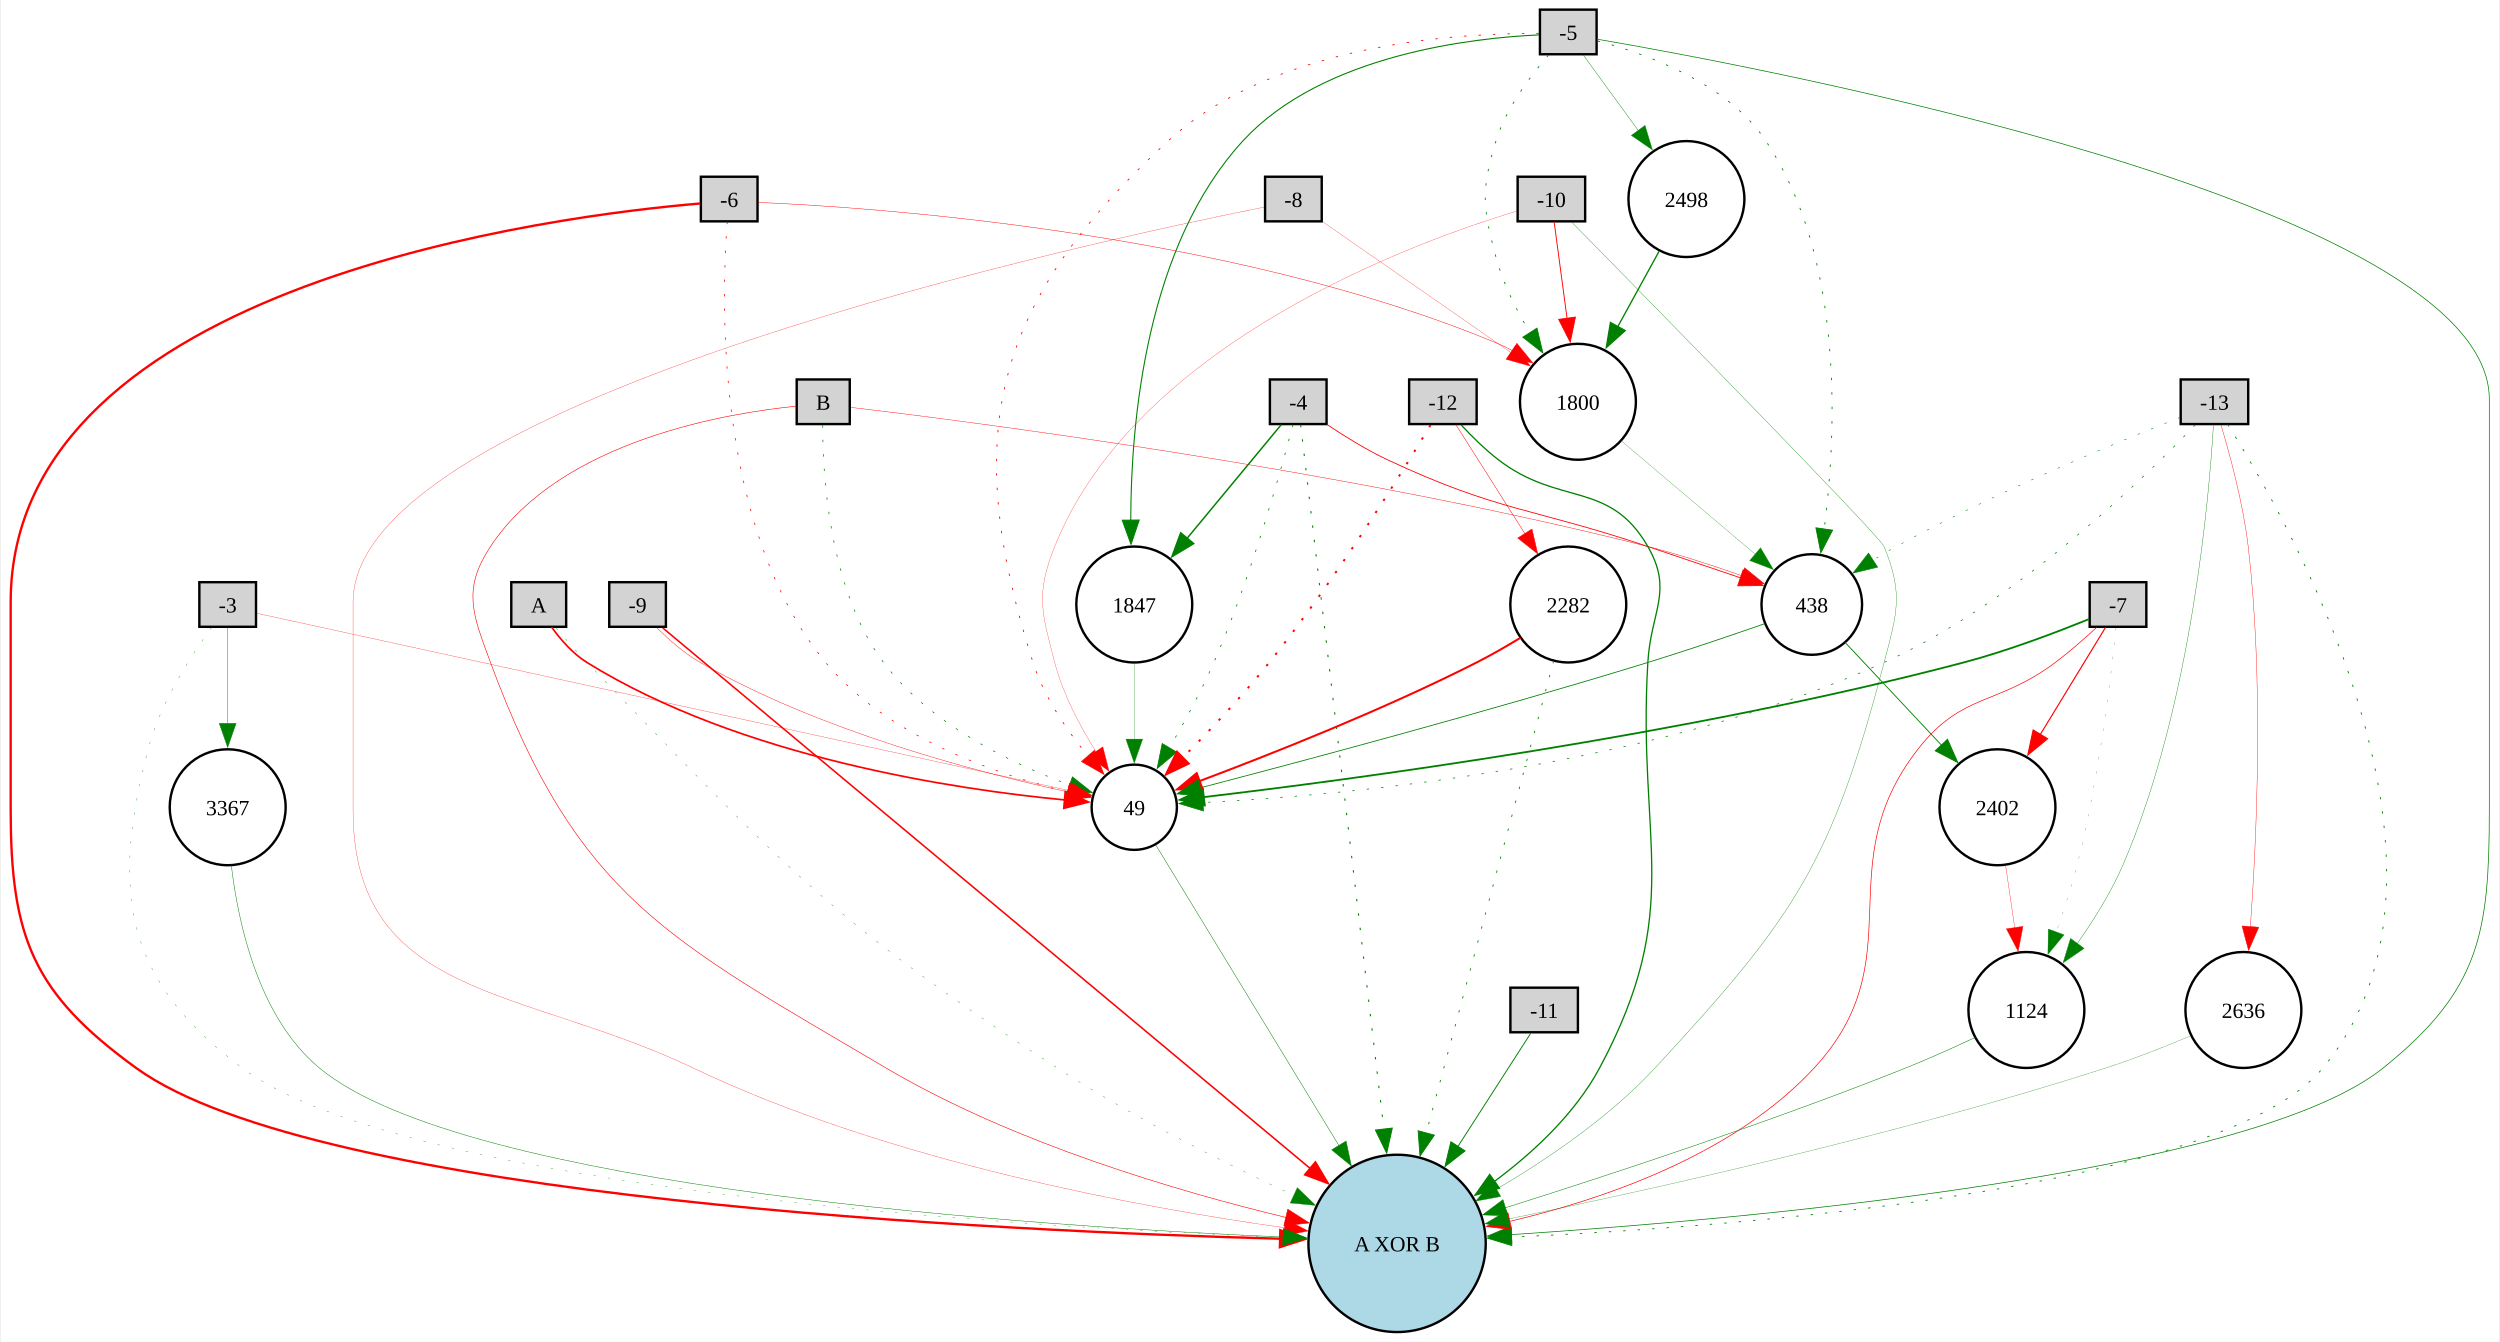
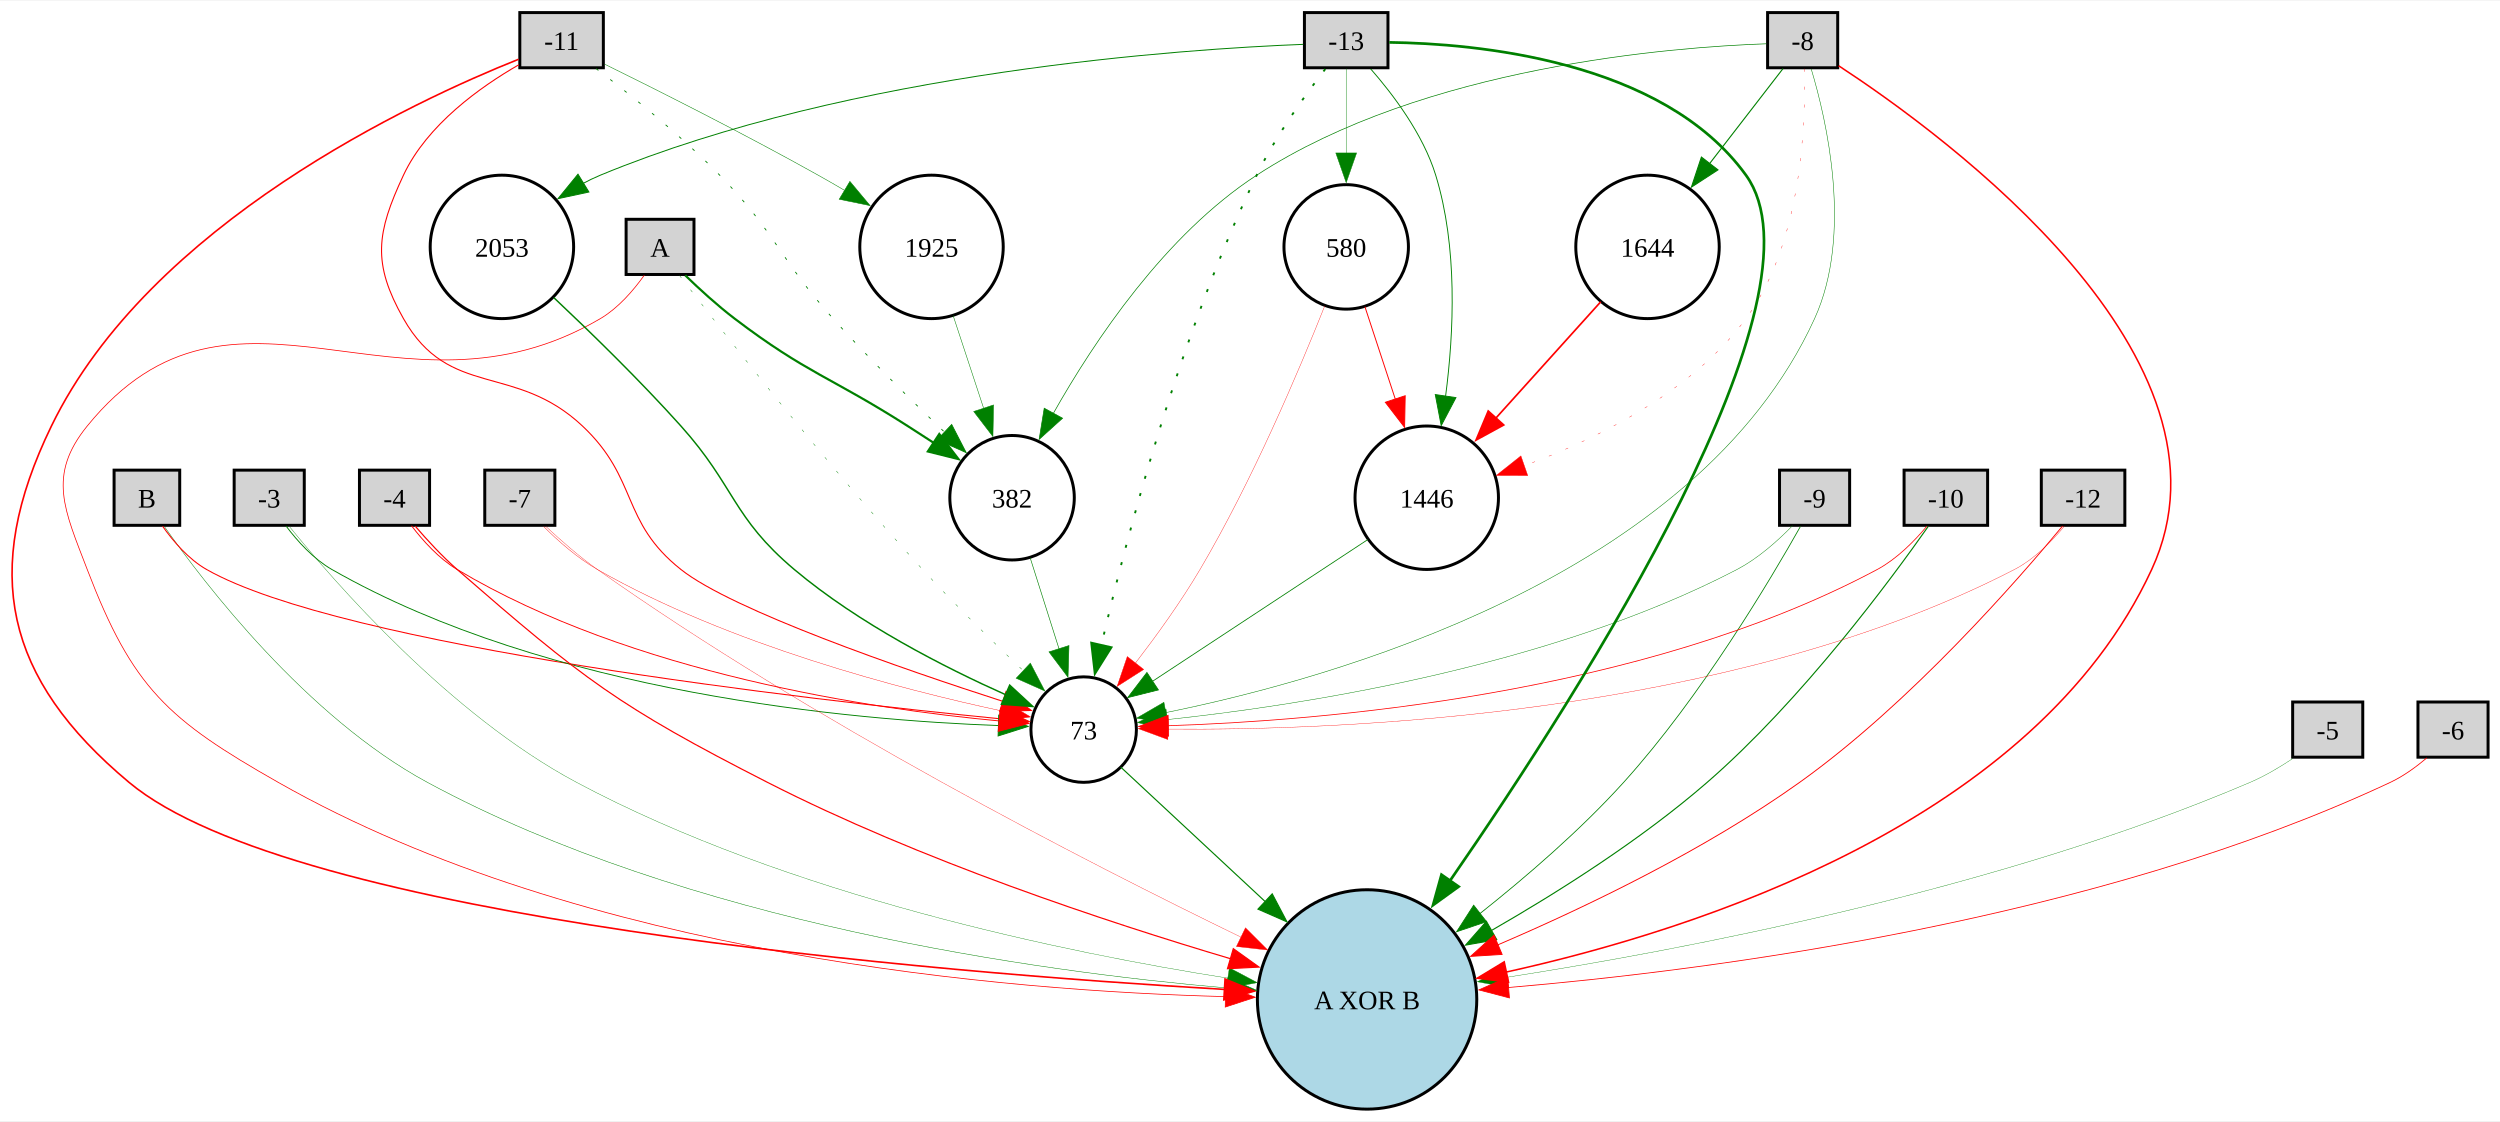
- <svg xmlns="http://www.w3.org/2000/svg" width="1036pt" height="556pt" viewBox="0.00 0.00 1036.00 556.46">
-   <g id="graph0" class="graph" transform="scale(1 1) rotate(0) translate(4 552.46)">
-     <polygon fill="white" stroke="none" points="-4,4 -4,-552.46 1032,-552.46 1032,4 -4,4" />
+ <svg xmlns="http://www.w3.org/2000/svg" width="838pt" height="376pt" viewBox="0.00 0.00 837.99 375.56">
+   <g id="graph0" class="graph" transform="scale(1 1) rotate(0) translate(4 371.56)">
+     <polygon fill="white" stroke="none" points="-4,4 -4,-371.56 833.99,-371.56 833.99,4 -4,4" />
    <g id="node1" class="node">
-       <polygon fill="lightgray" stroke="black" points="230.38,-311 207.62,-311 207.62,-292.5 230.38,-292.5 230.38,-311" />
-       <text text-anchor="middle" x="219" y="-298.45" font-family="Times New Roman,serif" font-size="9.00">A</text>
+       <polygon fill="lightgray" stroke="black" points="228.62,-298.27 205.87,-298.27 205.87,-279.77 228.62,-279.77 228.62,-298.27" />
+       <text text-anchor="middle" x="217.24" y="-285.72" font-family="Times New Roman,serif" font-size="9.00">A</text>
    </g>
    <g id="node14" class="node">
-       <ellipse fill="lightblue" stroke="black" cx="575" cy="-36.77" rx="36.77" ry="36.77" />
-       <text text-anchor="middle" x="575" y="-33.47" font-family="Times New Roman,serif" font-size="9.00">A XOR B</text>
+       <ellipse fill="lightblue" stroke="black" cx="454.24" cy="-36.77" rx="36.77" ry="36.77" />
+       <text text-anchor="middle" x="454.24" y="-33.47" font-family="Times New Roman,serif" font-size="9.00">A XOR B</text>
    </g>
    <g id="edge13" class="edge">
-       <path fill="none" stroke="green" stroke-width="0.15" stroke-dasharray="1,5" d="M226.19,-292.01C229.9,-287.62 234.58,-282.27 239,-277.71 318.66,-195.53 337.98,-171.81 434,-109.54 465.61,-89.04 503.82,-69.9 532.49,-56.56" />
-       <polygon fill="green" stroke="green" stroke-width="0.15" points="533.62,-59.89 541.24,-52.53 530.69,-53.53 533.62,-59.89" />
-     </g>
-     <g id="node22" class="node">
-       <ellipse fill="white" stroke="black" cx="466" cy="-217.66" rx="17.68" ry="17.68" />
-       <text text-anchor="middle" x="466" y="-214.36" font-family="Times New Roman,serif" font-size="9.00">49</text>
+       <path fill="none" stroke="red" stroke-width="0.25" d="M211.96,-279.53C208.4,-274.53 203.27,-268.52 197.24,-264.98 129.9,-225.42 74.49,-289.6 25.24,-228.98 11.77,-212.39 17.61,-200.85 25.24,-180.89 40.47,-141.11 52.21,-130.59 89.24,-109.54 191.85,-51.21 333.99,-39.58 406.91,-37.71" />
+       <polygon fill="red" stroke="red" stroke-width="0.25" points="406.84,-41.21 416.77,-37.51 406.7,-34.21 406.84,-41.21" />
+     </g>
+     <g id="node19" class="node">
+       <ellipse fill="white" stroke="black" cx="359.24" cy="-127.22" rx="17.68" ry="17.68" />
+       <text text-anchor="middle" x="359.24" y="-123.92" font-family="Times New Roman,serif" font-size="9.00">73</text>
    </g>
    <g id="edge1" class="edge">
-       <path fill="none" stroke="red" stroke-width="0.71" d="M224.35,-292.36C227.93,-287.4 233.06,-281.39 239,-277.71 302.67,-238.21 392.07,-224.99 437.33,-220.68" />
-       <polygon fill="red" stroke="red" stroke-width="0.71" points="437.37,-224.19 447.03,-219.83 436.77,-217.21 437.37,-224.19" />
+       <path fill="none" stroke="green" stroke-width="0.14" stroke-dasharray="1,5" d="M223.79,-279.42C238,-260.88 273.01,-216 305.24,-180.89 315.97,-169.21 328.64,-156.79 339.01,-146.94" />
+       <polygon fill="green" stroke="green" stroke-width="0.14" points="341.37,-149.52 346.26,-140.12 336.58,-144.43 341.37,-149.52" />
+     </g>
+     <g id="node21" class="node">
+       <ellipse fill="white" stroke="black" cx="335.24" cy="-204.94" rx="20.86" ry="20.86" />
+       <text text-anchor="middle" x="335.24" y="-201.64" font-family="Times New Roman,serif" font-size="9.00">382</text>
+     </g>
+     <g id="edge26" class="edge">
+       <path fill="none" stroke="green" stroke-width="0.74" d="M225.68,-279.49C230.37,-274.95 236.42,-269.41 242.24,-264.98 266.4,-246.61 274.68,-245.32 300.24,-228.98 303.09,-227.16 306.06,-225.24 309.02,-223.31" />
+       <polygon fill="green" stroke="green" stroke-width="0.74" points="310.84,-226.3 317.28,-217.89 307,-220.45 310.84,-226.3" />
    </g>
    <g id="node2" class="node">
-       <polygon fill="lightgray" stroke="black" points="348,-395.08 326,-395.08 326,-376.58 348,-376.58 348,-395.08" />
-       <text text-anchor="middle" x="337" y="-382.53" font-family="Times New Roman,serif" font-size="9.00">B</text>
+       <polygon fill="lightgray" stroke="black" points="56.24,-214.19 34.24,-214.19 34.24,-195.69 56.24,-195.69 56.24,-214.19" />
+       <text text-anchor="middle" x="45.24" y="-201.64" font-family="Times New Roman,serif" font-size="9.00">B</text>
    </g>
    <g id="edge14" class="edge">
-       <path fill="none" stroke="red" stroke-width="0.24" d="M325.86,-384C298.53,-381.31 228.28,-370.16 199,-325.79 187.23,-307.95 191.59,-297.75 199,-277.71 235.2,-179.78 273.11,-162.63 363,-109.54 415.92,-78.28 484.38,-58.25 528.98,-47.51" />
-       <polygon fill="red" stroke="red" stroke-width="0.24" points="529.65,-50.94 538.58,-45.25 528.05,-44.13 529.65,-50.94" />
+       <path fill="none" stroke="green" stroke-width="0.16" d="M51.13,-195.24C64.41,-176.33 98.76,-131.43 139.24,-109.54 226.41,-62.42 343.29,-46.15 407.35,-40.6" />
+       <polygon fill="green" stroke="green" stroke-width="0.16" points="407.62,-44.09 417.3,-39.79 407.05,-37.11 407.62,-44.09" />
    </g>
    <g id="edge2" class="edge">
-       <path fill="none" stroke="green" stroke-width="0.3" stroke-dasharray="1,5" d="M336.78,-376.09C336.74,-356.47 339.13,-308.3 362,-277.71 381.27,-251.92 415.35,-235.71 439.23,-226.94" />
-       <polygon fill="green" stroke="green" stroke-width="0.3" points="440.34,-230.26 448.65,-223.67 438.05,-223.64 440.34,-230.26" />
-     </g>
-     <g id="node23" class="node">
-       <ellipse fill="white" stroke="black" cx="747" cy="-301.75" rx="20.86" ry="20.86" />
-       <text text-anchor="middle" x="747" y="-298.45" font-family="Times New Roman,serif" font-size="9.00">438</text>
-     </g>
-     <g id="edge43" class="edge">
-       <path fill="none" stroke="red" stroke-width="0.18" d="M348.35,-383.52C391.75,-378.39 551.11,-358.29 679,-325.79 692.02,-322.48 706.14,-317.87 718.12,-313.64" />
-       <polygon fill="red" stroke="red" stroke-width="0.18" points="719.13,-317 727.35,-310.31 716.75,-310.42 719.13,-317" />
+       <path fill="none" stroke="red" stroke-width="0.35" d="M50.5,-195.39C54.04,-190.37 59.17,-184.35 65.24,-180.89 110.74,-155.05 267.23,-137.21 331.43,-130.82" />
+       <polygon fill="red" stroke="red" stroke-width="0.35" points="331.47,-134.34 341.09,-129.88 330.79,-127.37 331.47,-134.34" />
    </g>
    <g id="node3" class="node">
-       <polygon fill="lightgray" stroke="black" points="101.75,-311 78.25,-311 78.25,-292.5 101.75,-292.5 101.75,-311" />
-       <text text-anchor="middle" x="90" y="-298.45" font-family="Times New Roman,serif" font-size="9.00">-3</text>
+       <polygon fill="lightgray" stroke="black" points="97.99,-214.19 74.49,-214.19 74.49,-195.69 97.99,-195.69 97.99,-214.19" />
+       <text text-anchor="middle" x="86.24" y="-201.64" font-family="Times New Roman,serif" font-size="9.00">-3</text>
    </g>
    <g id="edge15" class="edge">
-       <path fill="none" stroke="green" stroke-width="0.14" stroke-dasharray="1,5" d="M83.32,-292.16C75.24,-281.18 62.09,-261.25 57,-241.71 41.56,-182.44 46.97,-146.24 96,-109.54 163.67,-58.88 420.5,-43.53 527.63,-39.27" />
-       <polygon fill="green" stroke="green" stroke-width="0.14" points="527.75,-42.77 537.61,-38.89 527.48,-35.77 527.75,-42.77" />
+       <path fill="none" stroke="green" stroke-width="0.12" d="M92.96,-195.36C108.04,-176.7 146.66,-132.27 189.24,-109.54 260.3,-71.61 353.01,-52.48 407.83,-43.86" />
+       <polygon fill="green" stroke="green" stroke-width="0.12" points="408.08,-47.37 417.44,-42.4 407.02,-40.45 408.08,-47.37" />
+     </g>
+     <g id="edge3" class="edge">
+       <path fill="none" stroke="green" stroke-width="0.31" d="M91.89,-195.45C95.65,-190.45 101.04,-184.44 107.24,-180.89 180.16,-139.25 281.77,-130.36 330.69,-128.58" />
+       <polygon fill="green" stroke="green" stroke-width="0.31" points="330.77,-132.08 340.66,-128.29 330.56,-125.08 330.77,-132.08" />
+     </g>
+     <g id="node4" class="node">
+       <polygon fill="lightgray" stroke="black" points="139.99,-214.19 116.49,-214.19 116.49,-195.69 139.99,-195.69 139.99,-214.19" />
+       <text text-anchor="middle" x="128.24" y="-201.64" font-family="Times New Roman,serif" font-size="9.00">-4</text>
+     </g>
+     <g id="edge16" class="edge">
+       <path fill="none" stroke="red" stroke-width="0.4" d="M135.2,-195.39C139.1,-190.85 144.18,-185.3 149.24,-180.89 191.52,-144.08 203.32,-135.03 253.24,-109.54 304.2,-83.52 366.81,-62.78 408.48,-50.41" />
+       <polygon fill="red" stroke="red" stroke-width="0.4" points="409.4,-53.79 418.02,-47.62 407.44,-47.07 409.4,-53.79" />
+     </g>
+     <g id="edge4" class="edge">
+       <path fill="none" stroke="red" stroke-width="0.31" d="M133.94,-195.54C137.72,-190.57 143.11,-184.56 149.24,-180.89 207.74,-145.93 288.71,-134.07 330.98,-130.12" />
+       <polygon fill="red" stroke="red" stroke-width="0.31" points="331.2,-133.62 340.87,-129.29 330.61,-126.64 331.2,-133.62" />
+     </g>
+     <g id="node5" class="node">
+       <polygon fill="lightgray" stroke="black" points="787.99,-136.47 764.49,-136.47 764.49,-117.97 787.99,-117.97 787.99,-136.47" />
+       <text text-anchor="middle" x="776.24" y="-123.92" font-family="Times New Roman,serif" font-size="9.00">-5</text>
+     </g>
+     <g id="edge17" class="edge">
+       <path fill="none" stroke="green" stroke-width="0.12" d="M764.54,-117.53C760.22,-114.65 755.18,-111.65 750.24,-109.54 666.14,-73.57 560.54,-53.44 500.9,-44.17" />
+       <polygon fill="green" stroke="green" stroke-width="0.12" points="501.61,-40.74 491.2,-42.69 500.56,-47.66 501.61,-40.74" />
+     </g>
+     <g id="node6" class="node">
+       <polygon fill="lightgray" stroke="black" points="829.99,-136.47 806.49,-136.47 806.49,-117.97 829.99,-117.97 829.99,-136.47" />
+       <text text-anchor="middle" x="818.24" y="-123.92" font-family="Times New Roman,serif" font-size="9.00">-6</text>
+     </g>
+     <g id="edge18" class="edge">
+       <path fill="none" stroke="red" stroke-width="0.27" d="M809.46,-117.74C805.92,-114.73 801.63,-111.6 797.24,-109.54 698.36,-63.14 569.48,-46.52 501.3,-40.74" />
+       <polygon fill="red" stroke="red" stroke-width="0.27" points="501.95,-37.28 491.7,-39.96 501.39,-44.25 501.95,-37.28" />
+     </g>
+     <g id="node7" class="node">
+       <polygon fill="lightgray" stroke="black" points="181.99,-214.19 158.49,-214.19 158.49,-195.69 181.99,-195.69 181.99,-214.19" />
+       <text text-anchor="middle" x="170.24" y="-201.64" font-family="Times New Roman,serif" font-size="9.00">-7</text>
+     </g>
+     <g id="edge19" class="edge">
+       <path fill="none" stroke="red" stroke-width="0.11" d="M178.98,-195.32C183.85,-190.76 190.14,-185.21 196.24,-180.89 268.03,-130.1 359.58,-83.06 412.09,-57.59" />
+       <polygon fill="red" stroke="red" stroke-width="0.11" points="413.47,-60.8 420.96,-53.31 410.43,-54.5 413.47,-60.8" />
+     </g>
+     <g id="edge5" class="edge">
+       <path fill="none" stroke="red" stroke-width="0.13" d="M178.22,-195.29C183.04,-190.48 189.54,-184.72 196.24,-180.89 240.48,-155.63 298.49,-140.59 332.04,-133.41" />
+       <polygon fill="red" stroke="red" stroke-width="0.13" points="332.35,-136.92 341.43,-131.46 330.93,-130.06 332.35,-136.92" />
+     </g>
+     <g id="node8" class="node">
+       <polygon fill="lightgray" stroke="black" points="611.99,-367.56 588.49,-367.56 588.49,-349.06 611.99,-349.06 611.99,-367.56" />
+       <text text-anchor="middle" x="600.24" y="-355.01" font-family="Times New Roman,serif" font-size="9.00">-8</text>
+     </g>
+     <g id="edge20" class="edge">
+       <path fill="none" stroke="red" stroke-width="0.52" d="M612.32,-349.73C648.25,-326.19 749.96,-251.61 717.24,-180.89 678.17,-96.43 565.12,-60.1 500.67,-45.9" />
+       <polygon fill="red" stroke="red" stroke-width="0.52" points="501.66,-42.53 491.15,-43.89 500.21,-49.38 501.66,-42.53" />
+     </g>
+     <g id="node17" class="node">
+       <ellipse fill="white" stroke="black" cx="474.24" cy="-204.94" rx="24.04" ry="24.04" />
+       <text text-anchor="middle" x="474.24" y="-201.64" font-family="Times New Roman,serif" font-size="9.00">1446</text>
+     </g>
+     <g id="edge32" class="edge">
+       <path fill="none" stroke="red" stroke-width="0.12" stroke-dasharray="1,5" d="M600.74,-348.73C601.3,-331.21 600.27,-290.81 581.24,-264.98 563,-240.2 531.09,-224.55 506.85,-215.64" />
+       <polygon fill="red" stroke="red" stroke-width="0.12" points="508.1,-212.36 497.5,-212.39 505.8,-218.98 508.1,-212.36" />
+     </g>
+     <g id="edge6" class="edge">
+       <path fill="none" stroke="green" stroke-width="0.17" d="M603.11,-348.67C608.21,-331.72 617.17,-293.29 604.24,-264.98 564.52,-177.97 441.61,-143.98 386.48,-132.86" />
+       <polygon fill="green" stroke="green" stroke-width="0.17" points="387.45,-129.48 376.97,-131.04 386.13,-136.36 387.45,-129.48" />
+     </g>
+     <g id="node20" class="node">
+       <ellipse fill="white" stroke="black" cx="548.24" cy="-289.02" rx="24.04" ry="24.04" />
+       <text text-anchor="middle" x="548.24" y="-285.72" font-family="Times New Roman,serif" font-size="9.00">1644</text>
+     </g>
+     <g id="edge33" class="edge">
+       <path fill="none" stroke="green" stroke-width="0.37" d="M593.66,-348.79C587.41,-340.71 577.7,-328.13 568.85,-316.68" />
+       <polygon fill="green" stroke="green" stroke-width="0.37" points="571.85,-314.84 562.97,-309.07 566.31,-319.12 571.85,-314.84" />
+     </g>
+     <g id="edge38" class="edge">
+       <path fill="none" stroke="green" stroke-width="0.23" d="M588.03,-357.1C556.96,-356.01 473.39,-349.63 417.24,-313.06 386.62,-293.11 362.86,-257.67 348.98,-233.05" />
+       <polygon fill="green" stroke="green" stroke-width="0.23" points="352.17,-231.59 344.31,-224.49 346.02,-234.95 352.17,-231.59" />
+     </g>
+     <g id="node9" class="node">
+       <polygon fill="lightgray" stroke="black" points="615.99,-214.19 592.49,-214.19 592.49,-195.69 615.99,-195.69 615.99,-214.19" />
+       <text text-anchor="middle" x="604.24" y="-201.64" font-family="Times New Roman,serif" font-size="9.00">-9</text>
+     </g>
+     <g id="edge21" class="edge">
+       <path fill="none" stroke="green" stroke-width="0.27" d="M599.49,-195.29C589.73,-177.95 566.15,-138.17 540.24,-109.54 525.8,-93.58 507.77,-78 491.95,-65.46" />
+       <polygon fill="green" stroke="green" stroke-width="0.27" points="494.28,-62.84 484.24,-59.45 489.97,-68.36 494.28,-62.84" />
+     </g>
+     <g id="edge7" class="edge">
+       <path fill="none" stroke="green" stroke-width="0.15" d="M596.82,-195.55C592,-190.59 585.3,-184.58 578.24,-180.89 514.79,-147.81 430.15,-135.11 387.04,-130.55" />
+       <polygon fill="green" stroke="green" stroke-width="0.15" points="387.53,-127.09 377.24,-129.59 386.85,-134.05 387.53,-127.09" />
+     </g>
+     <g id="node10" class="node">
+       <polygon fill="lightgray" stroke="black" points="662.24,-214.19 634.24,-214.19 634.24,-195.69 662.24,-195.69 662.24,-214.19" />
+       <text text-anchor="middle" x="648.24" y="-201.64" font-family="Times New Roman,serif" font-size="9.00">-10</text>
+     </g>
+     <g id="edge22" class="edge">
+       <path fill="none" stroke="green" stroke-width="0.38" d="M642.36,-195.36C630.04,-177.81 600.04,-137.14 568.24,-109.54 546.12,-90.34 518.36,-72.75 495.77,-59.79" />
+       <polygon fill="green" stroke="green" stroke-width="0.38" points="497.68,-56.85 487.25,-54.98 494.24,-62.94 497.68,-56.85" />
+     </g>
+     <g id="edge8" class="edge">
+       <path fill="none" stroke="red" stroke-width="0.26" d="M641.91,-195.43C637.73,-190.43 631.82,-184.41 625.24,-180.89 546.34,-138.71 437.98,-130.13 387.4,-128.51" />
+       <polygon fill="red" stroke="red" stroke-width="0.26" points="387.71,-125.01 377.63,-128.26 387.54,-132.01 387.71,-125.01" />
+     </g>
+     <g id="node11" class="node">
+       <polygon fill="lightgray" stroke="black" points="198.24,-367.56 170.24,-367.56 170.24,-349.06 198.24,-349.06 198.24,-367.56" />
+       <text text-anchor="middle" x="184.24" y="-355.01" font-family="Times New Roman,serif" font-size="9.00">-11</text>
+     </g>
+     <g id="edge23" class="edge">
+       <path fill="none" stroke="red" stroke-width="0.55" d="M169.79,-351.9C134.84,-337.94 46.26,-296.91 13.24,-228.98 -10.5,-180.12 -2.44,-144.38 39.24,-109.54 94.41,-63.42 309.75,-45.81 406.59,-40.12" />
+       <polygon fill="red" stroke="red" stroke-width="0.55" points="406.63,-43.62 416.41,-39.56 406.23,-36.63 406.63,-43.62" />
+     </g>
+     <g id="node16" class="node">
+       <ellipse fill="white" stroke="black" cx="308.24" cy="-289.02" rx="24.04" ry="24.04" />
+       <text text-anchor="middle" x="308.24" y="-285.72" font-family="Times New Roman,serif" font-size="9.00">1925</text>
+     </g>
+     <g id="edge36" class="edge">
+       <path fill="none" stroke="green" stroke-width="0.17" d="M198.71,-350.25C215.93,-341.76 245.48,-326.92 270.24,-313.06 273.14,-311.44 276.13,-309.72 279.11,-307.96" />
+       <polygon fill="green" stroke="green" stroke-width="0.17" points="280.88,-310.98 287.67,-302.85 277.29,-304.98 280.88,-310.98" />
+     </g>
+     <g id="edge9" class="edge">
+       <path fill="none" stroke="red" stroke-width="0.36" d="M169.93,-350.08C157.12,-342.73 139.17,-330 131.24,-313.06 122.19,-293.7 120.72,-283.57 131.24,-264.98 146.57,-237.92 168.59,-250.29 191.24,-228.98 210.12,-211.22 203.94,-197 224.24,-180.89 241.48,-167.22 298.18,-147.64 332.38,-136.61" />
+       <polygon fill="red" stroke="red" stroke-width="0.36" points="333.22,-140.02 341.68,-133.64 331.09,-133.35 333.22,-140.02" />
+     </g>
+     <g id="edge35" class="edge">
+       <path fill="none" stroke="green" stroke-width="0.29" stroke-dasharray="1,5" d="M195.79,-348.79C206.94,-340.31 224.03,-326.63 237.24,-313.06 256.24,-293.54 257.06,-285.25 275.24,-264.98 287.06,-251.81 301.12,-237.89 312.65,-226.88" />
+       <polygon fill="green" stroke="green" stroke-width="0.29" points="315,-229.48 319.86,-220.06 310.19,-224.39 315,-229.48" />
+     </g>
+     <g id="node12" class="node">
+       <polygon fill="lightgray" stroke="black" points="708.24,-214.19 680.24,-214.19 680.24,-195.69 708.24,-195.69 708.24,-214.19" />
+       <text text-anchor="middle" x="694.24" y="-201.64" font-family="Times New Roman,serif" font-size="9.00">-12</text>
+     </g>
+     <g id="edge24" class="edge">
+       <path fill="none" stroke="red" stroke-width="0.31" d="M687.37,-195.45C672.68,-177.71 636.52,-136.16 599.24,-109.54 567.59,-86.93 527.74,-67.77 497.83,-54.96" />
+       <polygon fill="red" stroke="red" stroke-width="0.31" points="499.5,-51.86 488.92,-51.2 496.78,-58.31 499.5,-51.86" />
+     </g>
+     <g id="edge10" class="edge">
+       <path fill="none" stroke="red" stroke-width="0.12" d="M687.95,-195.37C683.78,-190.34 677.87,-184.32 671.24,-180.89 575.87,-131.63 444.31,-126.88 387.38,-127.39" />
+       <polygon fill="red" stroke="red" stroke-width="0.12" points="387.46,-123.89 377.52,-127.54 387.57,-130.89 387.46,-123.89" />
+     </g>
+     <g id="node13" class="node">
+       <polygon fill="lightgray" stroke="black" points="461.24,-367.56 433.24,-367.56 433.24,-349.06 461.24,-349.06 461.24,-367.56" />
+       <text text-anchor="middle" x="447.24" y="-355.01" font-family="Times New Roman,serif" font-size="9.00">-13</text>
+     </g>
+     <g id="edge25" class="edge">
+       <path fill="none" stroke="green" stroke-width="0.91" d="M461.68,-357.57C490.16,-357.19 553.26,-351.78 581.24,-313.06 610.34,-272.81 527.52,-142.3 481.98,-76.48" />
+       <polygon fill="green" stroke="green" stroke-width="0.91" points="484.93,-74.59 476.34,-68.38 479.18,-78.59 484.93,-74.59" />
+     </g>
+     <g id="node15" class="node">
+       <ellipse fill="white" stroke="black" cx="447.24" cy="-289.02" rx="20.86" ry="20.86" />
+       <text text-anchor="middle" x="447.24" y="-285.72" font-family="Times New Roman,serif" font-size="9.00">580</text>
+     </g>
+     <g id="edge28" class="edge">
+       <path fill="none" stroke="green" stroke-width="0.14" d="M447.24,-348.79C447.24,-341.57 447.24,-330.78 447.24,-320.4" />
+       <polygon fill="green" stroke="green" stroke-width="0.14" points="450.74,-320.52 447.24,-310.52 443.74,-320.52 450.74,-320.52" />
+     </g>
+     <g id="edge30" class="edge">
+       <path fill="none" stroke="green" stroke-width="0.31" d="M455.46,-348.67C462.78,-340.31 473,-326.9 477.24,-313.06 484.63,-289.02 483.38,-260.5 480.55,-238.94" />
+       <polygon fill="green" stroke="green" stroke-width="0.31" points="484.03,-238.5 479.09,-229.13 477.1,-239.53 484.03,-238.5" />
    </g>
    <g id="node18" class="node">
-       <ellipse fill="white" stroke="black" cx="90" cy="-217.66" rx="24.04" ry="24.04" />
-       <text text-anchor="middle" x="90" y="-214.36" font-family="Times New Roman,serif" font-size="9.00">3367</text>
-     </g>
-     <g id="edge51" class="edge">
-       <path fill="none" stroke="green" stroke-width="0.18" d="M90,-292.27C90,-282.75 90,-266.71 90,-252.03" />
-       <polygon fill="green" stroke="green" stroke-width="0.18" points="93.5,-252.45 90,-242.45 86.5,-252.45 93.5,-252.45" />
-     </g>
-     <g id="edge3" class="edge">
-       <path fill="none" stroke="red" stroke-width="0.12" d="M102.08,-298.11C154.67,-286.63 364.26,-240.87 439.19,-224.52" />
-       <polygon fill="red" stroke="red" stroke-width="0.12" points="439.65,-228 448.67,-222.45 438.15,-221.16 439.65,-228" />
-     </g>
-     <g id="node4" class="node">
-       <polygon fill="lightgray" stroke="black" points="545.75,-395.08 522.25,-395.08 522.25,-376.58 545.75,-376.58 545.75,-395.08" />
-       <text text-anchor="middle" x="534" y="-382.53" font-family="Times New Roman,serif" font-size="9.00">-4</text>
-     </g>
-     <g id="edge16" class="edge">
-       <path fill="none" stroke="green" stroke-width="0.44" stroke-dasharray="1,5" d="M535.01,-376.25C539.73,-336.3 559.74,-166.94 569.54,-83.97" />
-       <polygon fill="green" stroke="green" stroke-width="0.44" points="572.99,-84.58 570.69,-74.24 566.04,-83.76 572.99,-84.58" />
-     </g>
-     <g id="edge4" class="edge">
-       <path fill="none" stroke="green" stroke-width="0.32" stroke-dasharray="1,5" d="M531.82,-376.29C526.98,-357.87 514.54,-313.19 499,-277.71 493.68,-265.56 486.63,-252.64 480.42,-241.99" />
-       <polygon fill="green" stroke="green" stroke-width="0.32" points="483.61,-240.51 475.48,-233.71 477.59,-244.09 483.61,-240.51" />
+       <ellipse fill="white" stroke="black" cx="164.24" cy="-289.02" rx="24.04" ry="24.04" />
+       <text text-anchor="middle" x="164.24" y="-285.72" font-family="Times New Roman,serif" font-size="9.00">2053</text>
+     </g>
+     <g id="edge39" class="edge">
+       <path fill="none" stroke="green" stroke-width="0.33" d="M432.83,-356.91C393.51,-355.38 281.76,-348.03 197.24,-313.06 195.2,-312.21 193.15,-311.22 191.14,-310.14" />
+       <polygon fill="green" stroke="green" stroke-width="0.33" points="193.4,-307.42 183.04,-305.18 189.74,-313.39 193.4,-307.42" />
+     </g>
+     <g id="edge11" class="edge">
+       <path fill="none" stroke="green" stroke-width="0.64" stroke-dasharray="1,5" d="M440.23,-348.63C433.56,-340.03 423.62,-326.27 417.24,-313.06 391.46,-259.68 373.69,-192.17 365.12,-155.3" />
+       <polygon fill="green" stroke="green" stroke-width="0.64" points="368.59,-154.81 362.97,-145.83 361.77,-156.36 368.59,-154.81" />
+     </g>
+     <g id="edge41" class="edge">
+       <path fill="none" stroke="red" stroke-width="0.32" d="M453.51,-268.98C456.55,-259.72 460.3,-248.34 463.76,-237.81" />
+       <polygon fill="red" stroke="red" stroke-width="0.32" points="467.01,-239.12 466.81,-228.53 460.36,-236.94 467.01,-239.12" />
+     </g>
+     <g id="edge29" class="edge">
+       <path fill="none" stroke="red" stroke-width="0.12" d="M440.05,-269.24C431.35,-247.37 415.71,-210.48 398.24,-180.89 391.87,-170.09 383.75,-158.82 376.57,-149.49" />
+       <polygon fill="red" stroke="red" stroke-width="0.12" points="379.37,-147.38 370.44,-141.68 373.86,-151.71 379.37,-147.38" />
+     </g>
+     <g id="edge37" class="edge">
+       <path fill="none" stroke="green" stroke-width="0.17" d="M315.48,-266.02C318.65,-256.38 322.42,-244.93 325.81,-234.63" />
+       <polygon fill="green" stroke="green" stroke-width="0.17" points="329.03,-236.04 328.83,-225.44 322.38,-233.85 329.03,-236.04" />
    </g>
    <g id="edge31" class="edge">
-       <path fill="none" stroke="red" stroke-width="0.35" d="M545.93,-376.4C552.98,-371.67 562.23,-365.91 571,-361.79 616.79,-340.27 631.04,-341.91 679,-325.79 691.61,-321.55 705.53,-316.84 717.47,-312.79" />
-       <polygon fill="red" stroke="red" stroke-width="0.35" points="718.52,-316.13 726.86,-309.6 716.27,-309.5 718.52,-316.13" />
-     </g>
-     <g id="node24" class="node">
-       <ellipse fill="white" stroke="black" cx="466" cy="-301.75" rx="24.04" ry="24.04" />
-       <text text-anchor="middle" x="466" y="-298.45" font-family="Times New Roman,serif" font-size="9.00">1847</text>
+       <path fill="none" stroke="green" stroke-width="0.27" d="M454.48,-190.92C434.45,-177.73 403.49,-157.35 382.34,-143.43" />
+       <polygon fill="green" stroke="green" stroke-width="0.27" points="384.29,-140.52 374.01,-137.94 380.44,-146.36 384.29,-140.52" />
    </g>
    <g id="edge40" class="edge">
-       <path fill="none" stroke="green" stroke-width="0.62" d="M526.98,-376.36C517.79,-365.26 501.26,-345.31 487.73,-328.98" />
-       <polygon fill="green" stroke="green" stroke-width="0.62" points="490.65,-327.02 481.58,-321.55 485.26,-331.49 490.65,-327.02" />
-     </g>
-     <g id="node5" class="node">
-       <polygon fill="lightgray" stroke="black" points="657.75,-548.46 634.25,-548.46 634.25,-529.96 657.75,-529.96 657.75,-548.46" />
-       <text text-anchor="middle" x="646" y="-535.91" font-family="Times New Roman,serif" font-size="9.00">-5</text>
-     </g>
-     <g id="edge17" class="edge">
-       <path fill="none" stroke="green" stroke-width="0.3" d="M657.85,-536.23C722.33,-525.19 1028,-468.51 1028,-386.83 1028,-386.83 1028,-386.83 1028,-216.66 1028,-165.19 1024.11,-141.8 984,-109.54 928.84,-65.17 717.61,-46.64 622.23,-40.41" />
-       <polygon fill="green" stroke="green" stroke-width="0.3" points="622.65,-36.93 612.45,-39.79 622.21,-43.92 622.65,-36.93" />
-     </g>
-     <g id="node16" class="node">
-       <ellipse fill="white" stroke="black" cx="695" cy="-469.91" rx="24.04" ry="24.04" />
-       <text text-anchor="middle" x="695" y="-466.61" font-family="Times New Roman,serif" font-size="9.00">2498</text>
-     </g>
-     <g id="edge44" class="edge">
-       <path fill="none" stroke="green" stroke-width="0.17" d="M652.21,-529.68C658.01,-521.71 666.99,-509.38 675.23,-498.06" />
-       <polygon fill="green" stroke="green" stroke-width="0.17" points="677.83,-500.43 680.89,-490.29 672.17,-496.31 677.83,-500.43" />
-     </g>
-     <g id="node19" class="node">
-       <ellipse fill="white" stroke="black" cx="650" cy="-385.83" rx="24.04" ry="24.04" />
-       <text text-anchor="middle" x="650" y="-382.53" font-family="Times New Roman,serif" font-size="9.00">1800</text>
-     </g>
-     <g id="edge32" class="edge">
-       <path fill="none" stroke="green" stroke-width="0.35" stroke-dasharray="1,5" d="M637.79,-529.56C630.46,-521.2 620.25,-507.8 616,-493.96 609.73,-473.53 610.48,-466.52 616,-445.87 618.94,-434.87 624.48,-423.8 630.24,-414.26" />
-       <polygon fill="green" stroke="green" stroke-width="0.35" points="633.03,-416.39 635.47,-406.08 627.13,-412.62 633.03,-416.39" />
-     </g>
-     <g id="edge5" class="edge">
-       <path fill="none" stroke="red" stroke-width="0.35" stroke-dasharray="1,5" d="M633.77,-538.57C603.59,-538.8 524.76,-535.17 480,-493.96 406.97,-426.7 393.79,-372.28 424,-277.71 428.59,-263.33 438.1,-249.47 446.91,-238.79" />
-       <polygon fill="red" stroke="red" stroke-width="0.35" points="449.45,-241.2 453.37,-231.36 444.17,-236.61 449.45,-241.2" />
-     </g>
-     <g id="edge30" class="edge">
-       <path fill="none" stroke="green" stroke-width="0.36" stroke-dasharray="1,5" d="M658.2,-535.47C676.74,-530.62 711.59,-518.6 728,-493.96 760.52,-445.12 757.32,-373.14 752.14,-332.86" />
-       <polygon fill="green" stroke="green" stroke-width="0.36" points="755.63,-332.58 750.76,-323.17 748.7,-333.56 755.63,-332.58" />
+       <path fill="none" stroke="green" stroke-width="0.49" d="M181.62,-272.02C193.92,-260.44 210.58,-244.21 224.24,-228.98 242.43,-208.7 241.41,-198.44 262.24,-180.89 283.82,-162.73 312.63,-148.05 333.24,-138.84" />
+       <polygon fill="green" stroke="green" stroke-width="0.49" points="334.44,-142.14 342.23,-134.95 331.66,-135.71 334.44,-142.14" />
+     </g>
+     <g id="edge12" class="edge">
+       <path fill="none" stroke="green" stroke-width="0.39" d="M371.66,-114.65C383.96,-103.2 403.35,-85.15 420.25,-69.42" />
+       <polygon fill="green" stroke="green" stroke-width="0.39" points="422.44,-72.16 427.37,-62.79 417.67,-67.04 422.44,-72.16" />
    </g>
    <g id="edge34" class="edge">
-       <path fill="none" stroke="green" stroke-width="0.45" d="M633.84,-537.98C607.36,-536.8 544.19,-530.12 511,-493.96 471.2,-450.6 464.61,-378.8 464.54,-336.61" />
-       <polygon fill="green" stroke="green" stroke-width="0.45" points="468.04,-336.77 464.65,-326.73 461.04,-336.69 468.04,-336.77" />
-     </g>
-     <g id="node6" class="node">
-       <polygon fill="lightgray" stroke="black" points="309.75,-479.16 286.25,-479.16 286.25,-460.66 309.75,-460.66 309.75,-479.16" />
-       <text text-anchor="middle" x="298" y="-466.61" font-family="Times New Roman,serif" font-size="9.00">-6</text>
-     </g>
-     <g id="edge18" class="edge">
-       <path fill="none" stroke="red" stroke-width="0.98" d="M285.95,-468.06C230.2,-463.39 0,-436.03 0,-302.75 0,-302.75 0,-302.75 0,-216.66 0,-163.74 9.16,-140.62 52,-109.54 127.31,-54.91 412.12,-41.79 526.76,-38.7" />
-       <polygon fill="red" stroke="red" stroke-width="0.98" points="526.56,-42.21 536.47,-38.45 526.39,-35.21 526.56,-42.21" />
-     </g>
-     <g id="edge46" class="edge">
-       <path fill="none" stroke="red" stroke-width="0.19" d="M310.1,-468.51C353.44,-466.67 504.25,-457.05 617,-409.87 619.04,-409.02 621.09,-408.02 623.1,-406.93" />
-       <polygon fill="red" stroke="red" stroke-width="0.19" points="624.68,-410.07 631.38,-401.85 621.02,-404.1 624.68,-410.07" />
-     </g>
-     <g id="edge6" class="edge">
-       <path fill="none" stroke="red" stroke-width="0.31" stroke-dasharray="1,5" d="M297.2,-460.5C294.92,-431.46 291.28,-334.12 338,-277.71 363.72,-246.65 409.35,-231.11 438.62,-223.98" />
-       <polygon fill="red" stroke="red" stroke-width="0.31" points="439.16,-227.45 448.14,-221.83 437.61,-220.62 439.16,-227.45" />
-     </g>
-     <g id="node7" class="node">
-       <polygon fill="lightgray" stroke="black" points="885.75,-311 862.25,-311 862.25,-292.5 885.75,-292.5 885.75,-311" />
-       <text text-anchor="middle" x="874" y="-298.45" font-family="Times New Roman,serif" font-size="9.00">-7</text>
-     </g>
-     <g id="edge19" class="edge">
-       <path fill="none" stroke="red" stroke-width="0.28" d="M865.16,-292.27C860.27,-287.74 853.98,-282.2 848,-277.71 824.04,-259.71 809.39,-265.36 791,-241.71 753.08,-192.95 789.93,-154.9 748,-109.54 714.67,-73.48 660.47,-54.99 621.61,-45.89" />
-       <polygon fill="red" stroke="red" stroke-width="0.28" points="622.52,-42.5 612,-43.76 621.01,-49.34 622.52,-42.5" />
-     </g>
-     <g id="node15" class="node">
-       <ellipse fill="white" stroke="black" cx="824" cy="-217.66" rx="24.04" ry="24.04" />
-       <text text-anchor="middle" x="824" y="-214.36" font-family="Times New Roman,serif" font-size="9.00">2402</text>
-     </g>
-     <g id="edge41" class="edge">
-       <path fill="none" stroke="red" stroke-width="0.48" d="M868.84,-292.27C862.46,-281.79 851.26,-263.41 841.65,-247.64" />
-       <polygon fill="red" stroke="red" stroke-width="0.48" points="844.79,-246.07 836.6,-239.35 838.82,-249.71 844.79,-246.07" />
-     </g>
-     <g id="node17" class="node">
-       <ellipse fill="white" stroke="black" cx="836" cy="-133.58" rx="24.04" ry="24.04" />
-       <text text-anchor="middle" x="836" y="-130.28" font-family="Times New Roman,serif" font-size="9.00">1124</text>
-     </g>
-     <g id="edge37" class="edge">
-       <path fill="none" stroke="green" stroke-width="0.11" stroke-dasharray="1,5" d="M873.17,-292.03C871.29,-273.63 866.16,-229.57 857,-193.62 854.65,-184.41 851.46,-174.61 848.27,-165.69" />
-       <polygon fill="green" stroke="green" stroke-width="0.11" points="851.66,-164.76 844.92,-156.59 845.09,-167.18 851.66,-164.76" />
-     </g>
-     <g id="edge7" class="edge">
-       <path fill="none" stroke="green" stroke-width="0.76" d="M861.93,-295.68C849.21,-290.51 828.5,-282.58 810,-277.71 694.92,-247.37 553.94,-228.83 494.54,-221.84" />
-       <polygon fill="green" stroke="green" stroke-width="0.76" points="495.25,-218.4 484.91,-220.73 494.45,-225.35 495.25,-218.4" />
-     </g>
-     <g id="node8" class="node">
-       <polygon fill="lightgray" stroke="black" points="543.75,-479.16 520.25,-479.16 520.25,-460.66 543.75,-460.66 543.75,-479.16" />
-       <text text-anchor="middle" x="532" y="-466.61" font-family="Times New Roman,serif" font-size="9.00">-8</text>
-     </g>
-     <g id="edge20" class="edge">
-       <path fill="none" stroke="red" stroke-width="0.12" d="M519.9,-466.57C454.07,-453.49 142,-387.02 142,-302.75 142,-302.75 142,-302.75 142,-216.66 142,-137.96 211.98,-143.44 283,-109.54 364.5,-70.64 469.19,-51.54 528.51,-43.24" />
-       <polygon fill="red" stroke="red" stroke-width="0.12" points="528.72,-46.75 538.16,-41.93 527.78,-39.81 528.72,-46.75" />
-     </g>
-     <g id="edge53" class="edge">
-       <path fill="none" stroke="red" stroke-width="0.11" d="M544.11,-460.51C560.61,-449.07 591.05,-427.94 617,-409.87 618.77,-408.64 620.59,-407.37 622.43,-406.09" />
-       <polygon fill="red" stroke="red" stroke-width="0.11" points="624.12,-409.18 630.32,-400.58 620.12,-403.44 624.12,-409.18" />
-     </g>
-     <g id="node9" class="node">
-       <polygon fill="lightgray" stroke="black" points="271.75,-311 248.25,-311 248.25,-292.5 271.75,-292.5 271.75,-311" />
-       <text text-anchor="middle" x="260" y="-298.45" font-family="Times New Roman,serif" font-size="9.00">-9</text>
-     </g>
-     <g id="edge21" class="edge">
-       <path fill="none" stroke="red" stroke-width="0.65" d="M270.48,-292C312.23,-257.14 467.88,-127.2 539.06,-67.77" />
-       <polygon fill="red" stroke="red" stroke-width="0.65" points="541.13,-70.61 546.56,-61.51 536.64,-65.23 541.13,-70.61" />
-     </g>
-     <g id="edge8" class="edge">
-       <path fill="none" stroke="red" stroke-width="0.17" d="M267.98,-292.11C272.8,-287.31 279.3,-281.55 286,-277.71 335.98,-249.02 401.86,-231.95 438.46,-224.02" />
-       <polygon fill="red" stroke="red" stroke-width="0.17" points="439.09,-227.47 448.16,-221.99 437.66,-220.62 439.09,-227.47" />
-     </g>
-     <g id="node10" class="node">
-       <polygon fill="lightgray" stroke="black" points="653,-479.16 625,-479.16 625,-460.66 653,-460.66 653,-479.16" />
-       <text text-anchor="middle" x="639" y="-466.61" font-family="Times New Roman,serif" font-size="9.00">-10</text>
-     </g>
-     <g id="edge22" class="edge">
-       <path fill="none" stroke="green" stroke-width="0.14" d="M647.51,-460.26C677.31,-429.95 775.25,-330.13 777,-325.79 785,-305.97 782.43,-298.37 777,-277.71 755.17,-194.69 740.33,-172.52 682,-109.54 663.16,-89.2 637.49,-71.74 616.01,-59.13" />
-       <polygon fill="green" stroke="green" stroke-width="0.14" points="618,-56.23 607.59,-54.3 614.52,-62.31 618,-56.23" />
-     </g>
-     <g id="edge36" class="edge">
-       <path fill="none" stroke="red" stroke-width="0.38" d="M640.14,-460.44C641.41,-450.95 643.55,-434.97 645.51,-420.32" />
-       <polygon fill="red" stroke="red" stroke-width="0.38" points="648.96,-420.94 646.82,-410.57 642.02,-420.01 648.96,-420.94" />
-     </g>
-     <g id="edge9" class="edge">
-       <path fill="none" stroke="red" stroke-width="0.11" d="M624.72,-464.94C583.82,-452.62 466.94,-410.71 433,-325.79 425.07,-305.95 427.61,-298.39 433,-277.71 436.42,-264.57 443.49,-251.25 450.2,-240.6" />
-       <polygon fill="red" stroke="red" stroke-width="0.11" points="452.98,-242.75 455.59,-232.48 447.14,-238.88 452.98,-242.75" />
-     </g>
-     <g id="node11" class="node">
-       <polygon fill="lightgray" stroke="black" points="650,-142.83 622,-142.83 622,-124.33 650,-124.33 650,-142.83" />
-       <text text-anchor="middle" x="636" y="-130.28" font-family="Times New Roman,serif" font-size="9.00">-11</text>
-     </g>
-     <g id="edge23" class="edge">
-       <path fill="none" stroke="green" stroke-width="0.39" d="M630.37,-123.83C623.49,-113.13 611.38,-94.31 600.24,-77" />
-       <polygon fill="green" stroke="green" stroke-width="0.39" points="603.21,-75.14 594.85,-68.63 597.32,-78.93 603.21,-75.14" />
-     </g>
-     <g id="node12" class="node">
-       <polygon fill="lightgray" stroke="black" points="608,-395.08 580,-395.08 580,-376.58 608,-376.58 608,-395.08" />
-       <text text-anchor="middle" x="594" y="-382.53" font-family="Times New Roman,serif" font-size="9.00">-12</text>
-     </g>
-     <g id="edge24" class="edge">
-       <path fill="none" stroke="green" stroke-width="0.54" d="M601.61,-376.18C605.88,-371.6 611.45,-366.06 617,-361.79 642.25,-342.35 663.1,-353.4 679,-325.79 689.66,-307.27 680.26,-299.04 679,-277.71 674.55,-202.57 694.49,-175.91 659,-109.54 648.83,-90.53 631.4,-74.37 615.04,-62.23" />
-       <polygon fill="green" stroke="green" stroke-width="0.54" points="617.47,-59.67 607.29,-56.73 613.42,-65.37 617.47,-59.67" />
-     </g>
-     <g id="node20" class="node">
-       <ellipse fill="white" stroke="black" cx="646" cy="-301.75" rx="24.04" ry="24.04" />
-       <text text-anchor="middle" x="646" y="-298.45" font-family="Times New Roman,serif" font-size="9.00">2282</text>
-     </g>
-     <g id="edge38" class="edge">
-       <path fill="none" stroke="red" stroke-width="0.2" d="M599.37,-376.36C606.11,-365.71 618.02,-346.91 628.12,-330.97" />
-       <polygon fill="red" stroke="red" stroke-width="0.2" points="630.94,-333.06 633.34,-322.73 625.03,-329.31 630.94,-333.06" />
-     </g>
-     <g id="edge10" class="edge">
-       <path fill="none" stroke="red" stroke-width="0.81" stroke-dasharray="1,5" d="M588.86,-376.16C577.64,-357.48 549.74,-312.33 522,-277.71 510.88,-263.82 497.15,-249.31 486.07,-238.15" />
-       <polygon fill="red" stroke="red" stroke-width="0.81" points="488.63,-235.77 479.07,-231.2 483.7,-240.73 488.63,-235.77" />
-     </g>
-     <g id="node13" class="node">
-       <polygon fill="lightgray" stroke="black" points="928,-395.08 900,-395.08 900,-376.58 928,-376.58 928,-395.08" />
-       <text text-anchor="middle" x="914" y="-382.53" font-family="Times New Roman,serif" font-size="9.00">-13</text>
-     </g>
-     <g id="edge25" class="edge">
-       <path fill="none" stroke="green" stroke-width="0.36" stroke-dasharray="1,5" d="M919.49,-376.43C942.64,-339.85 1027.99,-192.62 959,-109.54 916.7,-58.6 715.51,-43.61 622.44,-39.37" />
-       <polygon fill="green" stroke="green" stroke-width="0.36" points="622.59,-35.87 612.45,-38.94 622.29,-42.87 622.59,-35.87" />
-     </g>
-     <g id="edge28" class="edge">
-       <path fill="none" stroke="green" stroke-width="0.16" d="M913.59,-376.45C912,-349.04 904.79,-260.08 876,-193.62 871.09,-182.29 863.93,-170.82 857.02,-161.04" />
-       <polygon fill="green" stroke="green" stroke-width="0.16" points="859.95,-159.13 851.22,-153.13 854.31,-163.26 859.95,-159.13" />
-     </g>
-     <g id="node21" class="node">
-       <ellipse fill="white" stroke="black" cx="926" cy="-133.58" rx="24.04" ry="24.04" />
-       <text text-anchor="middle" x="926" y="-130.28" font-family="Times New Roman,serif" font-size="9.00">2636</text>
-     </g>
-     <g id="edge48" class="edge">
-       <path fill="none" stroke="red" stroke-width="0.17" d="M916.73,-376.14C920.17,-364.73 925.87,-343.99 928,-325.79 934.43,-270.78 931.63,-206.27 928.9,-168" />
-       <polygon fill="red" stroke="red" stroke-width="0.17" points="932.4,-167.9 928.16,-158.2 925.42,-168.43 932.4,-167.9" />
-     </g>
-     <g id="edge11" class="edge">
-       <path fill="none" stroke="green" stroke-width="0.3" stroke-dasharray="1,5" d="M905.99,-376.21C886.26,-355.54 832.82,-303.01 777,-277.71 679.63,-233.56 550.66,-222.42 494.34,-219.61" />
-       <polygon fill="green" stroke="green" stroke-width="0.3" points="494.68,-216.12 484.53,-219.17 494.37,-223.11 494.68,-216.12" />
-     </g>
-     <g id="edge26" class="edge">
-       <path fill="none" stroke="green" stroke-width="0.22" stroke-dasharray="1,5" d="M899.77,-379.35C875.18,-369.68 823.39,-348.47 782,-325.79 778.84,-324.06 775.6,-322.14 772.42,-320.16" />
-       <polygon fill="green" stroke="green" stroke-width="0.22" points="774.33,-317.23 764.03,-314.75 770.53,-323.11 774.33,-317.23" />
-     </g>
-     <g id="edge42" class="edge">
-       <path fill="none" stroke="red" stroke-width="0.14" d="M827.41,-193.36C828.58,-185.32 829.92,-176.16 831.19,-167.5" />
-       <polygon fill="red" stroke="red" stroke-width="0.14" points="834.61,-168.26 832.6,-157.86 827.69,-167.25 834.61,-168.26" />
-     </g>
-     <g id="edge45" class="edge">
-       <path fill="none" stroke="green" stroke-width="0.55" d="M683.64,-448.2C678.42,-438.67 672.13,-427.19 666.4,-416.75" />
-       <polygon fill="green" stroke="green" stroke-width="0.55" points="669.63,-415.35 661.75,-408.27 663.49,-418.72 669.63,-415.35" />
-     </g>
-     <g id="edge29" class="edge">
-       <path fill="none" stroke="green" stroke-width="0.21" d="M814.8,-122.22C805.98,-118.07 795.59,-113.37 786,-109.54 729.49,-86.98 662.79,-65.05 619.74,-51.5" />
-       <polygon fill="green" stroke="green" stroke-width="0.21" points="621.02,-48.23 610.43,-48.58 618.92,-54.91 621.02,-48.23" />
-     </g>
-     <g id="edge52" class="edge">
-       <path fill="none" stroke="green" stroke-width="0.2" d="M91.51,-193.58C94.43,-168.86 102.98,-130.38 128,-109.54 188.21,-59.38 425.82,-43.82 527.94,-39.39" />
-       <polygon fill="green" stroke="green" stroke-width="0.2" points="527.83,-42.9 537.67,-38.98 527.53,-35.9 527.83,-42.9" />
-     </g>
-     <g id="edge33" class="edge">
-       <path fill="none" stroke="green" stroke-width="0.11" d="M667.79,-369.78C683.54,-356.45 706.62,-336.92 723.81,-322.37" />
-       <polygon fill="green" stroke="green" stroke-width="0.11" points="725.75,-325.31 731.12,-316.18 721.23,-319.97 725.75,-325.31" />
-     </g>
-     <g id="edge50" class="edge">
-       <path fill="none" stroke="green" stroke-width="0.35" stroke-dasharray="1,5" d="M639.95,-278.33C628.27,-235.06 602.42,-139.33 587.09,-82.54" />
-       <polygon fill="green" stroke="green" stroke-width="0.35" points="590.48,-81.67 584.49,-72.93 583.72,-83.5 590.48,-81.67" />
-     </g>
-     <g id="edge39" class="edge">
-       <path fill="none" stroke="red" stroke-width="0.84" d="M626.21,-287.97C620.44,-284.46 614.05,-280.78 608,-277.71 569.11,-257.97 522.05,-239.39 493.07,-228.52" />
-       <polygon fill="red" stroke="red" stroke-width="0.84" points="494.33,-225.25 483.73,-225.05 491.89,-231.81 494.33,-225.25" />
-     </g>
-     <g id="edge49" class="edge">
-       <path fill="none" stroke="green" stroke-width="0.12" d="M904.08,-122.85C893.59,-118.42 880.78,-113.34 869,-109.54 782.73,-81.73 679.21,-58.81 620.88,-46.82" />
-       <polygon fill="green" stroke="green" stroke-width="0.12" points="621.9,-43.45 611.4,-44.88 620.5,-50.31 621.9,-43.45" />
-     </g>
-     <g id="edge12" class="edge">
-       <path fill="none" stroke="green" stroke-width="0.2" d="M474.92,-202.02C491.37,-175.03 526.99,-116.56 550.99,-77.18" />
-       <polygon fill="green" stroke="green" stroke-width="0.2" points="553.84,-79.22 556.06,-68.86 547.87,-75.57 553.84,-79.22" />
-     </g>
-     <g id="edge47" class="edge">
-       <path fill="none" stroke="green" stroke-width="0.37" d="M760.77,-286.07C771.93,-274.17 787.92,-257.13 801.02,-243.16" />
-       <polygon fill="green" stroke="green" stroke-width="0.37" points="803.29,-245.86 807.58,-236.17 798.18,-241.07 803.29,-245.86" />
+       <path fill="none" stroke="red" stroke-width="0.57" d="M532.55,-270.61C522.32,-259.26 508.79,-244.25 497.34,-231.55" />
+       <polygon fill="red" stroke="red" stroke-width="0.57" points="500.05,-229.33 490.75,-224.25 494.85,-234.02 500.05,-229.33" />
    </g>
    <g id="edge27" class="edge">
-       <path fill="none" stroke="green" stroke-width="0.34" d="M727.46,-293.8C713.92,-289.07 695.44,-282.77 679,-277.71 612.68,-257.29 533.77,-236.26 493.15,-225.67" />
-       <polygon fill="green" stroke="green" stroke-width="0.34" points="494.26,-222.34 483.7,-223.21 492.5,-229.11 494.26,-222.34" />
-     </g>
-     <g id="edge35" class="edge">
-       <path fill="none" stroke="green" stroke-width="0.12" d="M466,-277.45C466,-267.6 466,-256.06 466,-245.82" />
-       <polygon fill="green" stroke="green" stroke-width="0.12" points="469.5,-245.94 466,-235.94 462.5,-245.94 469.5,-245.94" />
+       <path fill="none" stroke="green" stroke-width="0.21" d="M341.3,-184.83C344.26,-175.5 347.86,-164.13 351.06,-154.04" />
+       <polygon fill="green" stroke="green" stroke-width="0.21" points="354.31,-155.38 353.99,-144.79 347.63,-153.27 354.31,-155.38" />
    </g>
  </g>
</svg>
